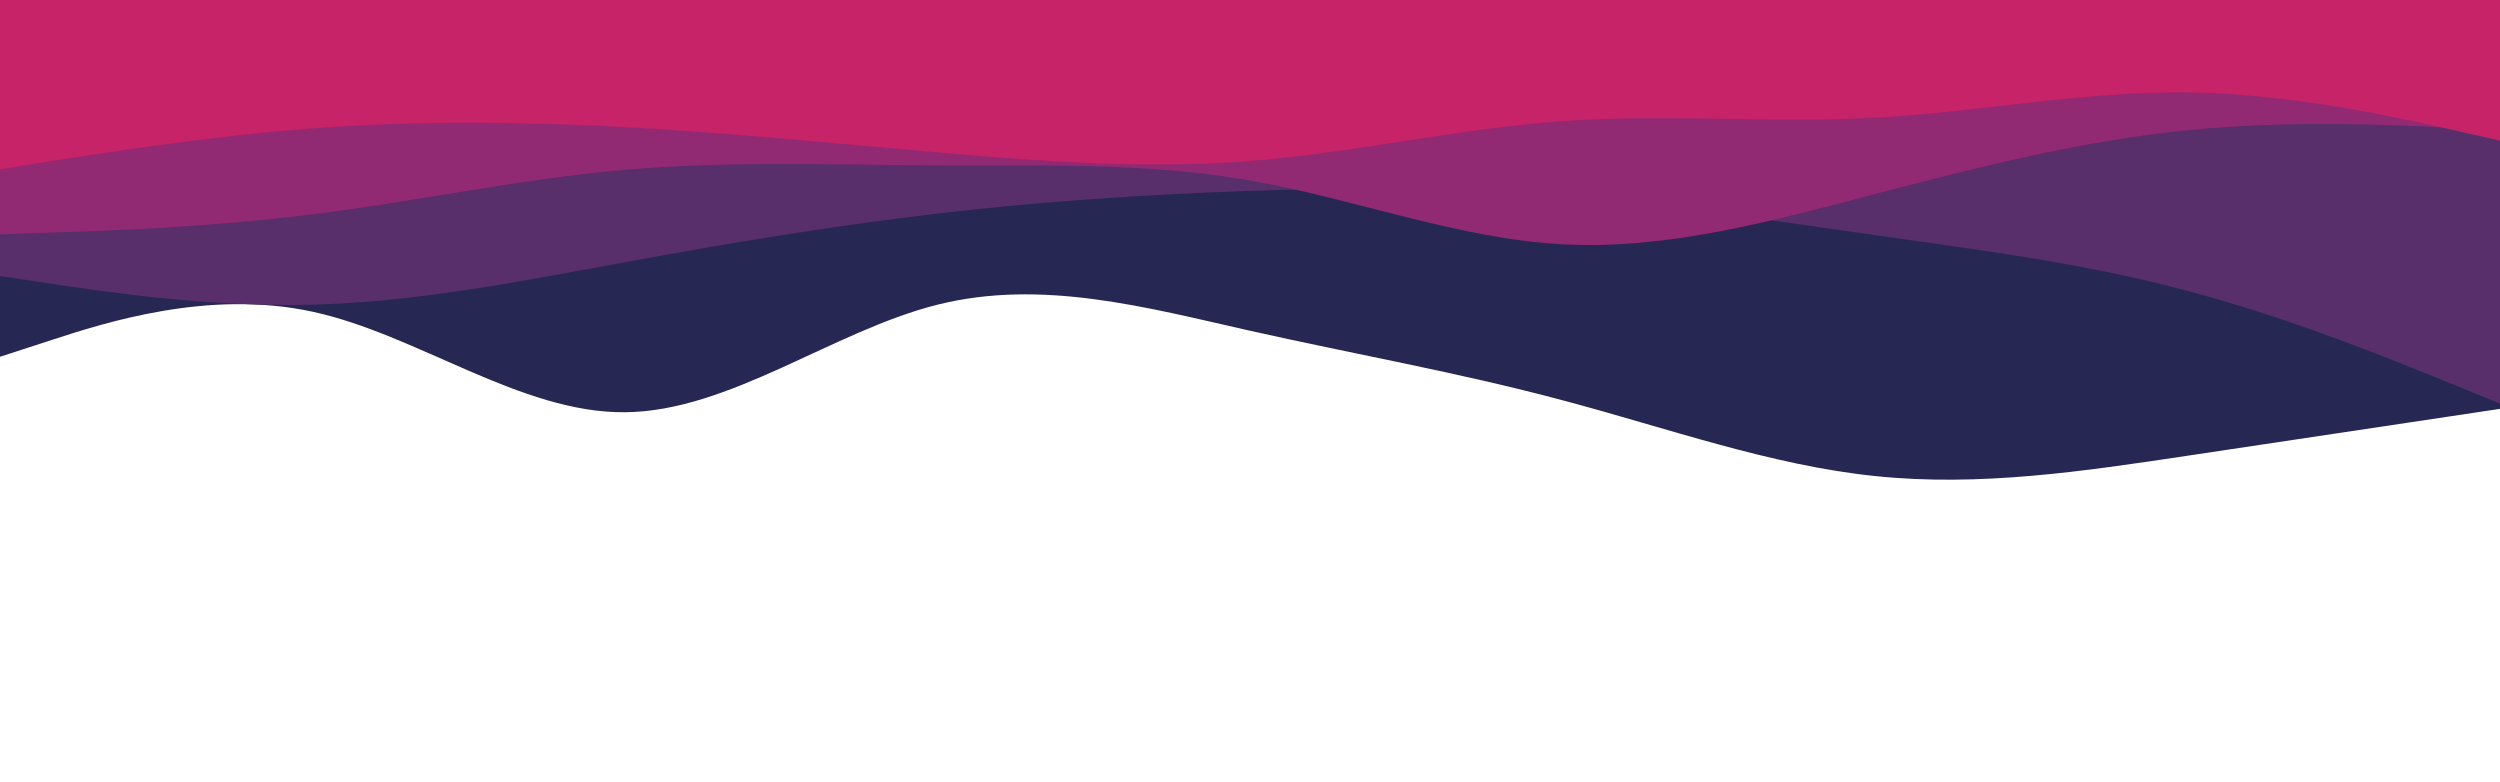
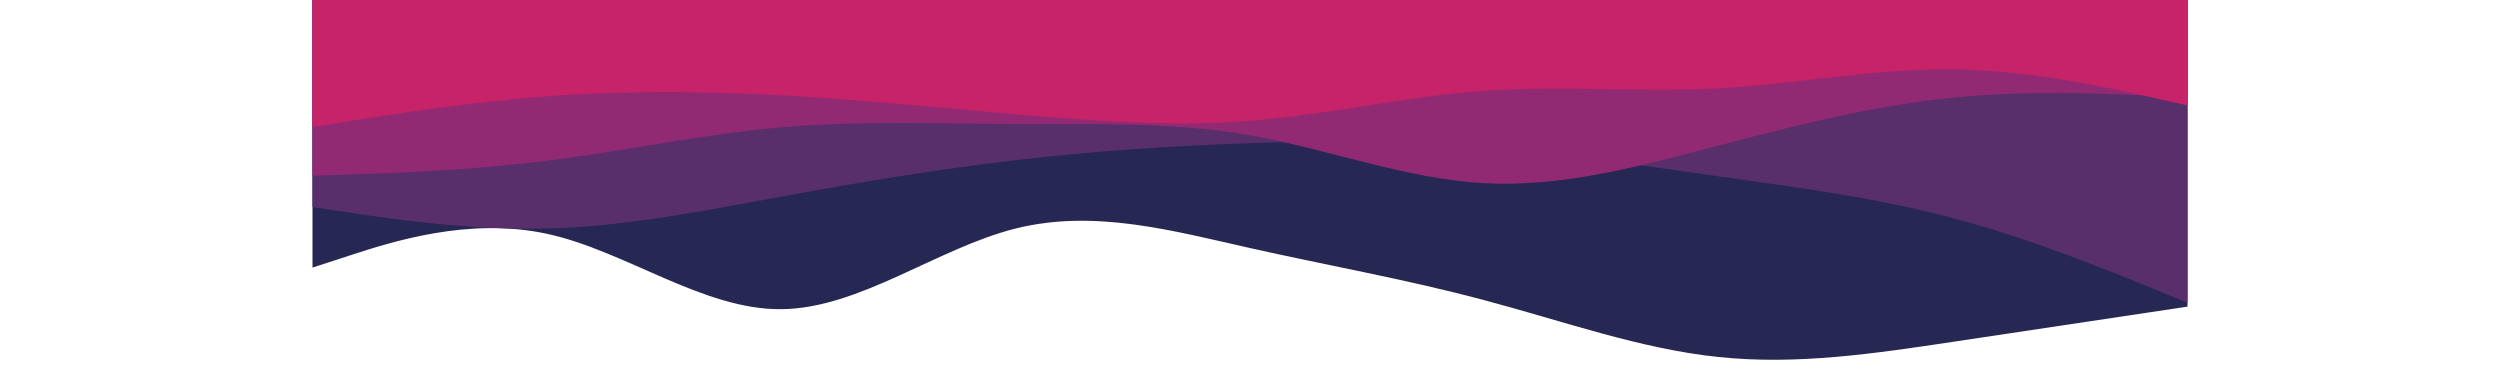
- <svg xmlns="http://www.w3.org/2000/svg" id="visual" viewBox="0 0 960 300" width="960" height="300" version="1.1">
+ <svg xmlns="http://www.w3.org/2000/svg" id="visual" viewBox="0 0 960 200" width="960" height="150" version="1.1">
  <path d="M0 137L20 130.5C40 124 80 111 120 119.7C160 128.3 200 158.7 240 158.3C280 158 320 127 360 117C400 107 440 118 480 127C520 136 560 143 600 153.7C640 164.3 680 178.7 720 182.8C760 187 800 181 840 175C880 169 920 163 940 160L960 157L960 0L940 0C920 0 880 0 840 0C800 0 760 0 720 0C680 0 640 0 600 0C560 0 520 0 480 0C440 0 400 0 360 0C320 0 280 0 240 0C200 0 160 0 120 0C80 0 40 0 20 0L0 0Z" fill="#262853" />
  <path d="M0 106L20 109C40 112 80 118 120 117C160 116 200 108 240 100.7C280 93.3 320 86.7 360 82C400 77.3 440 74.7 480 73.3C520 72 560 72 600 75.2C640 78.3 680 84.7 720 90.3C760 96 800 101 840 111.7C880 122.3 920 138.7 940 146.8L960 155L960 0L940 0C920 0 880 0 840 0C800 0 760 0 720 0C680 0 640 0 600 0C560 0 520 0 480 0C440 0 400 0 360 0C320 0 280 0 240 0C200 0 160 0 120 0C80 0 40 0 20 0L0 0Z" fill="#582e6b" />
  <path d="M0 90L20 89.3C40 88.7 80 87.3 120 82.3C160 77.3 200 68.7 240 65.2C280 61.7 320 63.3 360 63.5C400 63.7 440 62.3 480 69.3C520 76.3 560 91.7 600 93.8C640 96 680 85 720 74.5C760 64 800 54 840 50C880 46 920 48 940 49L960 50L960 0L940 0C920 0 880 0 840 0C800 0 760 0 720 0C680 0 640 0 600 0C560 0 520 0 480 0C440 0 400 0 360 0C320 0 280 0 240 0C200 0 160 0 120 0C80 0 40 0 20 0L0 0Z" fill="#912a73" />
  <path d="M0 65L20 61.8C40 58.7 80 52.3 120 49.3C160 46.3 200 46.7 240 48.8C280 51 320 55 360 58.5C400 62 440 65 480 61.8C520 58.7 560 49.3 600 46.5C640 43.7 680 47.3 720 45.2C760 43 800 35 840 35.5C880 36 920 45 940 49.5L960 54L960 0L940 0C920 0 880 0 840 0C800 0 760 0 720 0C680 0 640 0 600 0C560 0 520 0 480 0C440 0 400 0 360 0C320 0 280 0 240 0C200 0 160 0 120 0C80 0 40 0 20 0L0 0Z" fill="#c62368" />
</svg>
